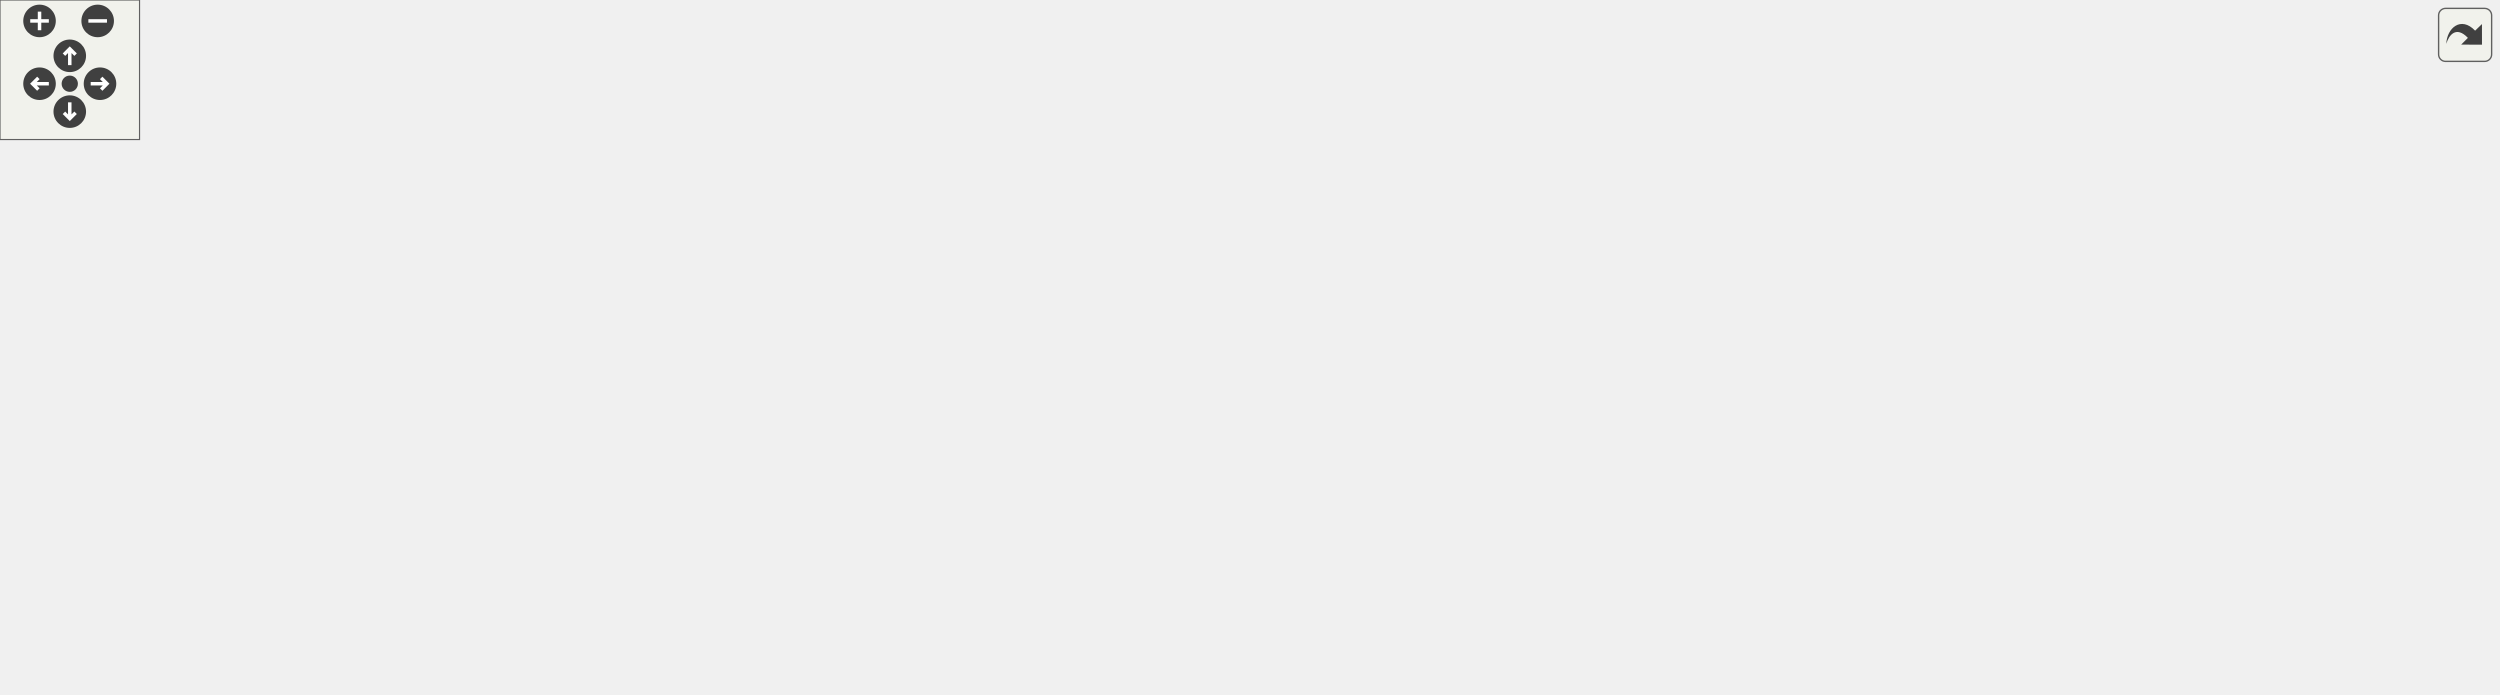
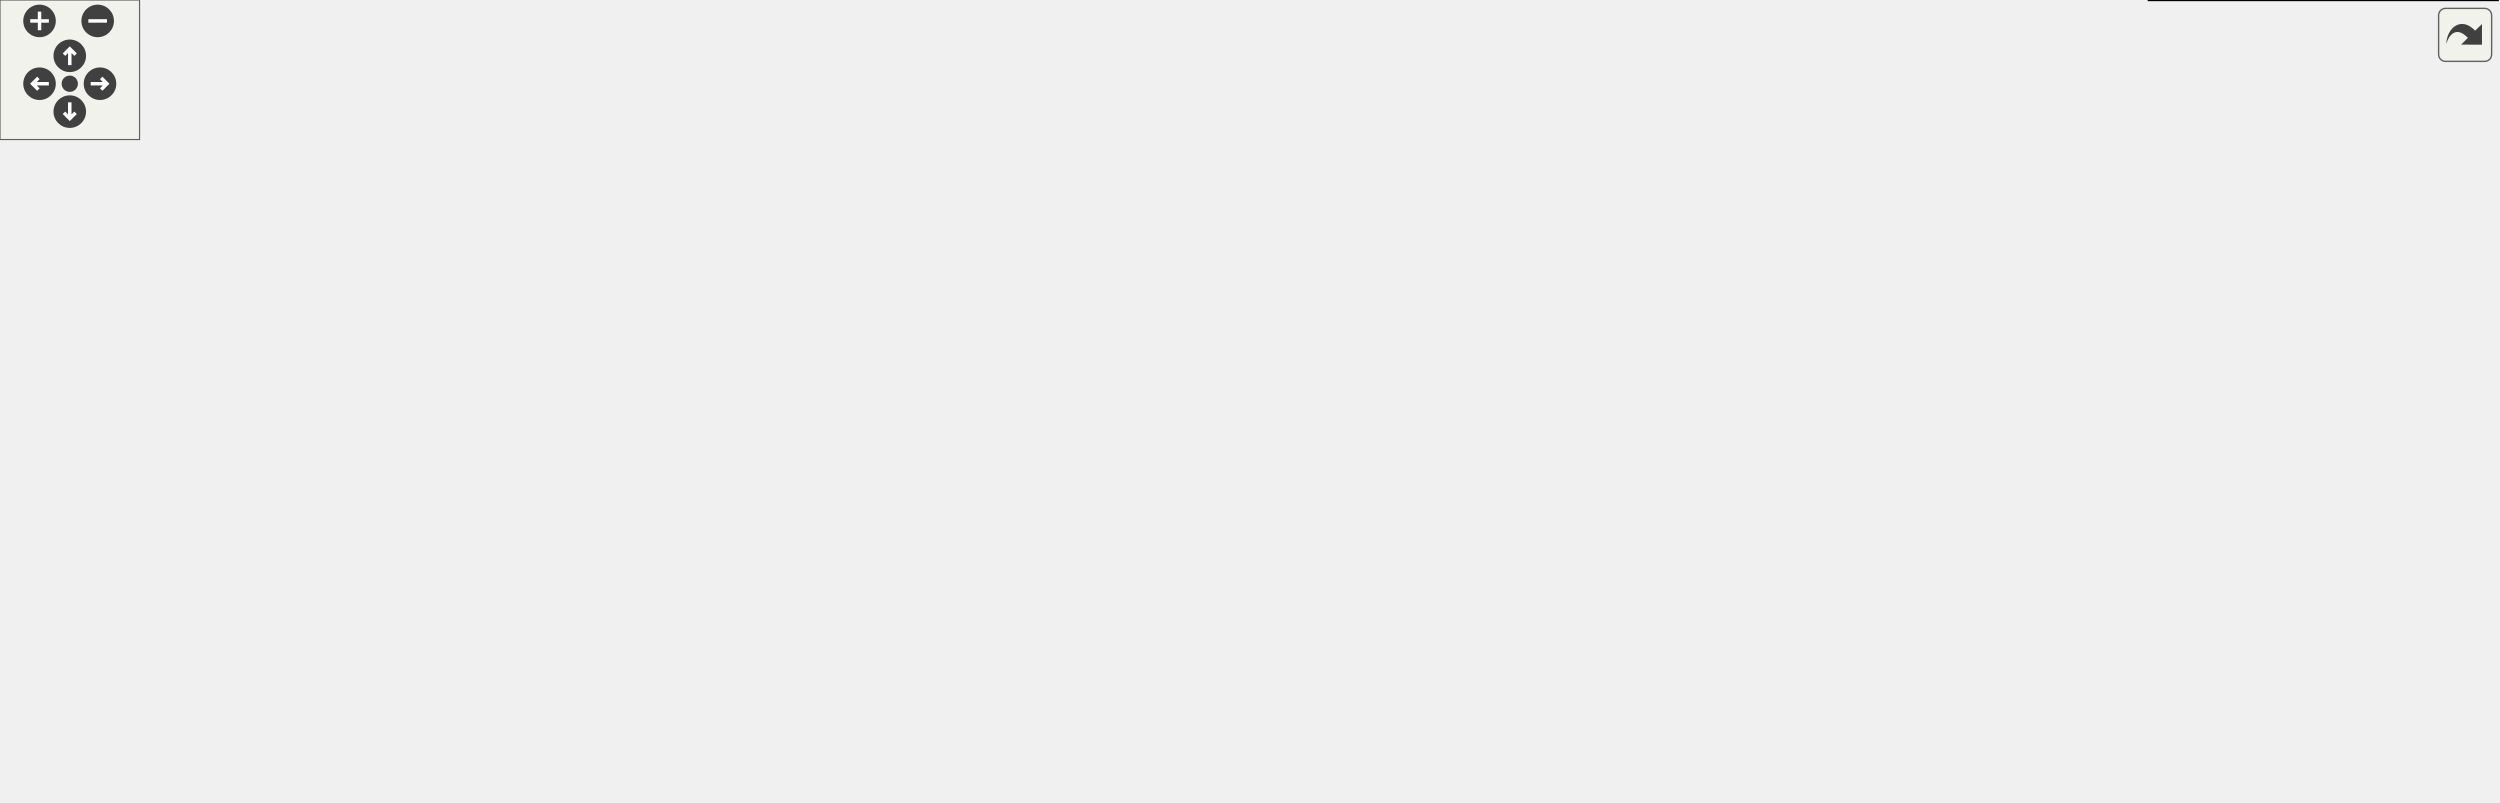
<svg xmlns="http://www.w3.org/2000/svg" xmlns:xlink="http://www.w3.org/1999/xlink" id="main" version="1.1" xml:space="preserve">
  <style type="text/css">
.edge:hover path { stroke: red; }
.edge:hover polygon { stroke: red; fill: red; }
</style>
  <defs>
    <circle id="rim" cx="0" cy="0" r="7" />
    <circle id="rim2" cx="0" cy="0" r="3.5" />
    <g id="zoomPlus">
      <use xlink:href="#rim" fill="#404040">
        <set attributeName="fill" to="#808080" begin="zoomplus.mouseover" end="zoomplus.mouseout" />
      </use>
      <path d="M-4,0h8M0,-4v8" fill="none" stroke="white" stroke-width="1.5" pointer-events="none" />
    </g>
    <g id="zoomMin">
      <use xlink:href="#rim" fill="#404040">
        <set attributeName="fill" to="#808080" begin="zoomminus.mouseover" end="zoomminus.mouseout" />
      </use>
      <path d="M-4,0h8" fill="none" stroke="white" stroke-width="1.5" pointer-events="none" />
    </g>
    <g id="dirArrow">
      <path fill="none" stroke="white" stroke-width="1.5" d="M0,-3.0v7 M-2.5,-0.5L0,-3.0L2.5,-0.5" />
    </g>
    <g id="resetDef">
      <use xlink:href="#rim2" fill="#404040">
        <set attributeName="fill" to="#808080" begin="reset.mouseover" end="reset.mouseout" />
      </use>
    </g>
  </defs>
  <svg id="graph" class="graph">
    <g id="viewport">
      <g id="node1" class="node">
-         <polygon fill="#bfbfbf" stroke="black" points="0,-99.5 0,-120.5 80,-120.5 80,-99.5 0,-99.5" />
-         <text text-anchor="middle" x="40" y="-107.5" font-family="Helvetica,sans-Serif" font-size="10.00">Vector3D::add</text>
+         <polygon fill="#bfbfbf" stroke="black" points="0,-170.5 0,-189.5 80,-189.5 80,-170.5 0,-170.5" />
+         <text text-anchor="middle" x="40" y="-177.5" font-family="Helvetica,sans-Serif" font-size="10.00">Vector3D::add</text>
+       </g>
+       <g id="node2" class="node">
+         <g id="a_node2">
+           <a xlink:href="classRenderer.xhtml#a927f376a6283de3181b86f65b927386c" target="_top" xlink:title="Zeichnet die Tetraeder eines Materials des Objekts. ">
+             <polygon fill="none" stroke="black" points="125,-265.5 125,-284.5 261,-284.5 261,-265.5 125,-265.5" />
+             <text text-anchor="middle" x="193" y="-272.5" font-family="Helvetica,sans-Serif" font-size="10.00">Renderer::renderTetrahedra</text>
+           </a>
+         </g>
+       </g>
+       <g id="edge1" class="edge">
+         <path fill="none" stroke="midnightblue" d="M53.839,-197.815C67.355,-215.258 90.223,-241.293 116,-256 122.851,-259.909 130.5,-263.022 138.231,-265.5" />
+         <polygon fill="midnightblue" stroke="midnightblue" points="56.46,-195.478 47.657,-189.582 50.862,-199.681 56.46,-195.478" />
      </g>
      <g id="node3" class="node">
-         <a xlink:href="GUICutRenderWindow_8cpp.xhtml#aeaaae4c8452680389d221d0e60a6fc33" target="_top" xlink:title="Funktion zum verteilten berechnen der 2D-Temperaturverteilung. ">
-           <polygon fill="none" stroke="black" points="467,-198.5 467,-219.5 543,-219.5 543,-198.5 467,-198.5" />
-           <text text-anchor="middle" x="505" y="-206.5" font-family="Helvetica,sans-Serif" font-size="10.00">render_thread</text>
-         </a>
+         <g id="a_node3">
+           <a xlink:href="simpleanalyzer-gui_2src_2GUI_2Renderer_8cpp.xhtml#a4225af4db7b633515f133a4f40c72b33" target="_top" xlink:title="Zeichnet einen Vektor als Pfeil. ">
+             <polygon fill="none" stroke="black" points="160,-227.5 160,-246.5 226,-246.5 226,-227.5 160,-227.5" />
+             <text text-anchor="middle" x="193" y="-234.5" font-family="Helvetica,sans-Serif" font-size="10.00">drawVector</text>
+           </a>
+         </g>
      </g>
      <g id="edge2" class="edge">
-         <path fill="none" stroke="midnightblue" d="M51.911,-129.362C64.973,-148.619 87.866,-177.1 116,-190 234.315,-244.25 394.649,-227.656 466.91,-216.086" />
-         <polygon fill="midnightblue" stroke="midnightblue" points="54.698,-127.228 46.309,-120.758 48.832,-131.047 54.698,-127.228" />
+         <path fill="none" stroke="midnightblue" d="M70.524,-193.877C84.214,-200.082 100.788,-207.271 116,-213 130.244,-218.364 146.279,-223.55 159.936,-227.72" />
+         <polygon fill="midnightblue" stroke="midnightblue" points="71.675,-190.554 61.126,-189.568 68.757,-196.918 71.675,-190.554" />
+       </g>
+       <g id="node5" class="node">
+         <g id="a_node5">
+           <a xlink:href="simpleanalyzer-gui_2src_2GUI_2Renderer_8cpp.xhtml#a608a02845726b8844beac12e5154c500" target="_top" xlink:title="Visualisiert Informationen über eine 2D-Temperaturverteilung. ">
+             <polygon fill="none" stroke="black" points="307.5,-189.5 307.5,-208.5 408.5,-208.5 408.5,-189.5 307.5,-189.5" />
+             <text text-anchor="middle" x="358" y="-196.5" font-family="Helvetica,sans-Serif" font-size="10.00">drawCutRenderInfo</text>
+           </a>
+         </g>
+       </g>
+       <g id="edge6" class="edge">
+         <path fill="none" stroke="midnightblue" d="M90.276,-182.963C149.433,-186.52 248.068,-192.45 307.378,-196.016" />
+         <polygon fill="midnightblue" stroke="midnightblue" points="90.257,-179.455 80.065,-182.349 89.837,-186.443 90.257,-179.455" />
+       </g>
+       <g id="node7" class="node">
+         <g id="a_node7">
+           <a xlink:href="GUICutRenderWindow_8cpp.xhtml#aeaaae4c8452680389d221d0e60a6fc33" target="_top" xlink:title="Funktion zum verteilten berechnen der 2D-Temperaturverteilung. ">
+             <polygon fill="none" stroke="black" points="467,-144.5 467,-163.5 543,-163.5 543,-144.5 467,-144.5" />
+             <text text-anchor="middle" x="505" y="-151.5" font-family="Helvetica,sans-Serif" font-size="10.00">render_thread</text>
+           </a>
+         </g>
+       </g>
+       <g id="edge7" class="edge">
+         <path fill="none" stroke="midnightblue" d="M90.088,-177.243C183.244,-172.012 383.763,-160.752 466.808,-156.089" />
+         <polygon fill="midnightblue" stroke="midnightblue" points="89.864,-173.75 80.076,-177.806 90.257,-180.739 89.864,-173.75" />
+       </g>
+       <g id="node10" class="node">
+         <g id="a_node10">
+           <a xlink:href="classGUIGLCanvas.xhtml#a9c089336b9485f1abcc60a1a7fb85bb7" target="_top" xlink:title="Behandelt Mausbewegungen (verschieben und drehen der Ansicht). ">
+             <polygon fill="none" stroke="black" points="116.5,-113.5 116.5,-132.5 269.5,-132.5 269.5,-113.5 116.5,-113.5" />
+             <text text-anchor="middle" x="193" y="-120.5" font-family="Helvetica,sans-Serif" font-size="10.00">GUIGLCanvas::OnMouseMove</text>
+           </a>
+         </g>
+       </g>
+       <g id="edge10" class="edge">
+         <path fill="none" stroke="midnightblue" d="M70.524,-166.123C84.214,-159.918 100.788,-152.729 116,-147 129.985,-141.733 145.696,-136.639 159.188,-132.509" />
+         <polygon fill="midnightblue" stroke="midnightblue" points="68.757,-163.082 61.126,-170.432 71.675,-169.446 68.757,-163.082" />
+       </g>
+       <g id="node11" class="node">
+         <g id="a_node11">
+           <a xlink:href="classInterpolator.xhtml#a30e714ca6dff9b5745d029f95af1420a" target="_top" xlink:title="Ermittelt den Wert für einen beliebigen Punkt im Raum. ">
+             <polygon fill="none" stroke="black" points="127.5,-75.5 127.5,-94.5 258.5,-94.5 258.5,-75.5 127.5,-75.5" />
+             <text text-anchor="middle" x="193" y="-82.5" font-family="Helvetica,sans-Serif" font-size="10.00">Interpolator::interpolateTet</text>
+           </a>
+         </g>
+       </g>
+       <g id="edge11" class="edge">
+         <path fill="none" stroke="midnightblue" d="M53.839,-162.185C67.355,-144.742 90.223,-118.707 116,-104 122.851,-100.091 130.5,-96.978 138.231,-94.5" />
+         <polygon fill="midnightblue" stroke="midnightblue" points="50.862,-160.319 47.657,-170.418 56.46,-164.522 50.862,-160.319" />
+       </g>
+       <g id="node4" class="node">
+         <g id="a_node4">
+           <a xlink:href="simpleanalyzer-gui_2src_2GUI_2Renderer_8cpp.xhtml#ac35d259852428046b123c635864e2197" target="_top" xlink:title="Zeichnet markante Linien zum leichteren Erfassen des Koordinatensystems. ">
+             <polygon fill="none" stroke="black" points="327,-227.5 327,-246.5 389,-246.5 389,-227.5 327,-227.5" />
+             <text text-anchor="middle" x="358" y="-234.5" font-family="Helvetica,sans-Serif" font-size="10.00">renderGrid</text>
+           </a>
+         </g>
+       </g>
+       <g id="edge3" class="edge">
+         <path fill="none" stroke="midnightblue" d="M236.243,-237C264.616,-237 301.329,-237 326.79,-237" />
+         <polygon fill="midnightblue" stroke="midnightblue" points="236.204,-233.5 226.204,-237 236.204,-240.5 236.204,-233.5" />
+       </g>
+       <g id="edge4" class="edge">
+         <path fill="none" stroke="midnightblue" d="M236.004,-227.208C260.674,-221.456 291.711,-214.221 316.174,-208.518" />
+         <polygon fill="midnightblue" stroke="midnightblue" points="235.148,-223.813 226.204,-229.492 236.737,-230.631 235.148,-223.813" />
+       </g>
+       <g id="node6" class="node">
+         <g id="a_node6">
+           <a xlink:href="classRenderer.xhtml#af7e5f8f68742f198e315fb4683a605a4" target="_top" xlink:title="Zeichnet das Objekt (Attribut object). ">
+             <polygon fill="none" stroke="black" points="460.5,-189.5 460.5,-208.5 549.5,-208.5 549.5,-189.5 460.5,-189.5" />
+             <text text-anchor="middle" x="505" y="-196.5" font-family="Helvetica,sans-Serif" font-size="10.00">Renderer::render</text>
+           </a>
+         </g>
+       </g>
+       <g id="edge5" class="edge">
+         <path fill="none" stroke="midnightblue" d="M419.271,-199C433.03,-199 447.395,-199 460.305,-199" />
+         <polygon fill="midnightblue" stroke="midnightblue" points="418.901,-195.5 408.901,-199 418.901,-202.5 418.901,-195.5" />
+       </g>
+       <g id="node8" class="node">
+         <g id="a_node8">
+           <a xlink:href="classGUICutRenderWindow.xhtml#a9eedb7088ad31f4680a77ed3a06fa60c" target="_top" xlink:title="Berechnet die 2D-Temperaturverteilung als Grafik. ">
+             <polygon fill="none" stroke="black" points="605.5,-139 605.5,-169 722.5,-169 722.5,-139 605.5,-139" />
+             <text text-anchor="start" x="613.5" y="-157" font-family="Helvetica,sans-Serif" font-size="10.00">GUICutRenderWindow</text>
+             <text text-anchor="middle" x="664" y="-146" font-family="Helvetica,sans-Serif" font-size="10.00">::renderImage</text>
+           </a>
+         </g>
+       </g>
+       <g id="edge8" class="edge">
+         <path fill="none" stroke="midnightblue" d="M553.608,-154C569.96,-154 588.439,-154 605.491,-154" />
+         <polygon fill="midnightblue" stroke="midnightblue" points="553.207,-150.5 543.207,-154 553.207,-157.5 553.207,-150.5" />
      </g>
      <g id="node9" class="node">
-         <a xlink:href="classGUIGLCanvas.xhtml#a9c089336b9485f1abcc60a1a7fb85bb7" target="_top" xlink:title="Behandelt Mausbewegungen (verschieben und drehen der Ansicht). ">
-           <polygon fill="none" stroke="black" points="116.5,-119.5 116.5,-140.5 269.5,-140.5 269.5,-119.5 116.5,-119.5" />
-           <text text-anchor="middle" x="193" y="-127.5" font-family="Helvetica,sans-Serif" font-size="10.00">GUIGLCanvas::OnMouseMove</text>
-         </a>
-       </g>
-       <g id="edge8" class="edge">
-         <path fill="none" stroke="midnightblue" d="M90.177,-116.559C98.58,-117.657 107.465,-118.819 116.353,-119.981" />
-         <polygon fill="midnightblue" stroke="midnightblue" points="90.568,-113.081 80.199,-115.255 89.661,-120.021 90.568,-113.081" />
-       </g>
-       <g id="node11" class="node">
-         <a xlink:href="classRenderer.xhtml#a927f376a6283de3181b86f65b927386c" target="_top" xlink:title="Zeichnet die Tetraeder eines Materials des Objekts. ">
-           <polygon fill="none" stroke="black" points="125,-79.5 125,-100.5 261,-100.5 261,-79.5 125,-79.5" />
-           <text text-anchor="middle" x="193" y="-87.5" font-family="Helvetica,sans-Serif" font-size="10.00">Renderer::renderTetrahedra</text>
-         </a>
-       </g>
-       <g id="edge10" class="edge">
-         <path fill="none" stroke="midnightblue" d="M90.15,-103.444C101.281,-101.989 113.259,-100.424 124.97,-98.893" />
-         <polygon fill="midnightblue" stroke="midnightblue" points="89.661,-99.978 80.199,-104.745 90.568,-106.919 89.661,-99.978" />
+         <g id="a_node9">
+           <a xlink:href="classGUICutRenderWindow.xhtml#a7cd1bfbec53756a1cbbe1616b4d46c7a" target="_top" xlink:title="Behandelt das Drücken des Buttons zur Berechnung der zweidimensionalen Temperaturverteilung. ">
+             <polygon fill="none" stroke="black" points="767.5,-139 767.5,-169 884.5,-169 884.5,-139 767.5,-139" />
+             <text text-anchor="start" x="775.5" y="-157" font-family="Helvetica,sans-Serif" font-size="10.00">GUICutRenderWindow</text>
+             <text text-anchor="middle" x="826" y="-146" font-family="Helvetica,sans-Serif" font-size="10.00">::renderCutBtClick</text>
+           </a>
+         </g>
+       </g>
+       <g id="edge9" class="edge">
+         <path fill="none" stroke="midnightblue" d="M733.107,-154C744.5,-154 756.222,-154 767.321,-154" />
+         <polygon fill="midnightblue" stroke="midnightblue" points="732.764,-150.5 722.764,-154 732.764,-157.5 732.764,-150.5" />
+       </g>
+       <g id="node12" class="node">
+         <g id="a_node12">
+           <a xlink:href="namespaceUtils.xhtml#a6a0ae18a42e2d206bc1b43da27820fe2" target="_top" xlink:title="Gibt den inter/extrapolierten Wert eines Punktes zurück. ">
+             <polygon fill="none" stroke="black" points="306,-88.5 306,-107.5 410,-107.5 410,-88.5 306,-88.5" />
+             <text text-anchor="middle" x="358" y="-95.5" font-family="Helvetica,sans-Serif" font-size="10.00">Utils::getPointValue</text>
+           </a>
+         </g>
+       </g>
+       <g id="edge12" class="edge">
+         <path fill="none" stroke="midnightblue" d="M268.869,-90.971C281.396,-91.97 294.134,-92.986 305.887,-93.924" />
+         <polygon fill="midnightblue" stroke="midnightblue" points="269.137,-87.481 258.89,-90.175 268.58,-94.459 269.137,-87.481" />
+       </g>
+       <g id="edge13" class="edge">
+         <path fill="none" stroke="midnightblue" d="M393.556,-111.346C419.999,-121.558 455.817,-135.391 479.399,-144.499" />
+         <polygon fill="midnightblue" stroke="midnightblue" points="394.516,-107.965 383.926,-107.627 391.994,-114.494 394.516,-107.965" />
      </g>
      <g id="node13" class="node">
-         <a xlink:href="Renderer_8cpp.xhtml#a4225af4db7b633515f133a4f40c72b33" target="_top" xlink:title="Zeichnet einen Vektor als Pfeil. ">
-           <polygon fill="none" stroke="black" points="160,-39.5 160,-60.5 226,-60.5 226,-39.5 160,-39.5" />
-           <text text-anchor="middle" x="193" y="-47.5" font-family="Helvetica,sans-Serif" font-size="10.00">drawVector</text>
-         </a>
-       </g>
-       <g id="edge12" class="edge">
-         <path fill="none" stroke="midnightblue" d="M66.074,-94.36C80.427,-86.247 98.776,-76.667 116,-70 130.04,-64.566 146.083,-60.133 159.878,-56.835" />
-         <polygon fill="midnightblue" stroke="midnightblue" points="64.187,-91.408 57.271,-99.434 67.683,-97.472 64.187,-91.408" />
+         <g id="a_node13">
+           <a xlink:href="classAnalyzer.xhtml#a8f73ee0aa71ae395a74b43dc76b35458" target="_top" xlink:title="Ermittelt Daten für einen Punkt am aktuell ausgewählten Zeitpunkt. ">
+             <polygon fill="none" stroke="black" points="446.5,-90.5 446.5,-109.5 563.5,-109.5 563.5,-90.5 446.5,-90.5" />
+             <text text-anchor="middle" x="505" y="-97.5" font-family="Helvetica,sans-Serif" font-size="10.00">Analyzer::analyzePoint</text>
+           </a>
+         </g>
+       </g>
+       <g id="edge14" class="edge">
+         <path fill="none" stroke="midnightblue" d="M420.192,-98.844C428.884,-98.964 437.799,-99.087 446.419,-99.206" />
+         <polygon fill="midnightblue" stroke="midnightblue" points="420.169,-95.344 410.122,-98.705 420.072,-102.343 420.169,-95.344" />
+       </g>
+       <g id="node15" class="node">
+         <g id="a_node15">
+           <a xlink:href="MeshProcessor_8cpp.xhtml#ad2670c4e8381f9a0a89c65f5559ed421" target="_top" xlink:title="interpolatePoint">
+             <polygon fill="none" stroke="black" points="463,-50.5 463,-69.5 547,-69.5 547,-50.5 463,-50.5" />
+             <text text-anchor="middle" x="505" y="-57.5" font-family="Helvetica,sans-Serif" font-size="10.00">interpolatePoint</text>
+           </a>
+         </g>
+       </g>
+       <g id="edge16" class="edge">
+         <path fill="none" stroke="midnightblue" d="M405.493,-85.816C425.624,-80.54 448.838,-74.456 467.673,-69.52" />
+         <polygon fill="midnightblue" stroke="midnightblue" points="404.376,-82.49 395.59,-88.411 406.15,-89.261 404.376,-82.49" />
+       </g>
+       <g id="node14" class="node">
+         <g id="a_node14">
+           <a xlink:href="classGUIAnalyzePointWindow.xhtml#aa84ea9958e8b41423f01316d01ba5151" target="_top" xlink:title="Event-Tabellendeklaration für wxWidgets. ">
+             <polygon fill="none" stroke="black" points="600,-88 600,-118 728,-118 728,-88 600,-88" />
+             <text text-anchor="start" x="608" y="-106" font-family="Helvetica,sans-Serif" font-size="10.00">GUIAnalyzePointWindow</text>
+             <text text-anchor="middle" x="664" y="-95" font-family="Helvetica,sans-Serif" font-size="10.00">::analyzePoint</text>
+           </a>
+         </g>
+       </g>
+       <g id="edge15" class="edge">
+         <path fill="none" stroke="midnightblue" d="M573.674,-101.293C582.374,-101.459 591.255,-101.629 599.879,-101.794" />
+         <polygon fill="midnightblue" stroke="midnightblue" points="573.635,-97.792 563.57,-101.1 573.501,-104.791 573.635,-97.792" />
+       </g>
+       <g id="node16" class="node">
+         <g id="a_node16">
+           <a xlink:href="classMeshProcessor.xhtml#a060c3815db33f8e52ac620ed2239ccc9" target="_top" xlink:title="Berechnet die Temperaturverteilung für ein Objekt. ">
+             <polygon fill="none" stroke="black" points="601.5,-49.5 601.5,-68.5 726.5,-68.5 726.5,-49.5 601.5,-49.5" />
+             <text text-anchor="middle" x="664" y="-56.5" font-family="Helvetica,sans-Serif" font-size="10.00">MeshProcessor::process</text>
+           </a>
+         </g>
+       </g>
+       <g id="edge17" class="edge">
+         <path fill="none" stroke="midnightblue" d="M557.647,-59.671C571.617,-59.582 586.877,-59.485 601.337,-59.393" />
+         <polygon fill="midnightblue" stroke="midnightblue" points="557.227,-56.173 547.25,-59.737 557.272,-63.173 557.227,-56.173" />
+       </g>
+       <g id="node17" class="node">
+         <g id="a_node17">
+           <a xlink:href="classAnalyzer.xhtml#a2a7b5f169f664ccd9f206e508cba78ef" target="_top" xlink:title="Ermittelt Daten für ein Objekt. ">
+             <polygon fill="none" stroke="black" points="764.5,-68.5 764.5,-87.5 887.5,-87.5 887.5,-68.5 764.5,-68.5" />
+             <text text-anchor="middle" x="826" y="-75.5" font-family="Helvetica,sans-Serif" font-size="10.00">Analyzer::analyzeObject</text>
+           </a>
+         </g>
+       </g>
+       <g id="edge18" class="edge">
+         <path fill="none" stroke="midnightblue" d="M737.069,-67.558C746.187,-68.641 755.443,-69.74 764.358,-70.799" />
+         <polygon fill="midnightblue" stroke="midnightblue" points="737.203,-64.05 726.86,-66.346 736.378,-71.001 737.203,-64.05" />
+       </g>
+       <g id="node20" class="node">
+         <g id="a_node20">
+           <a xlink:href="classObjectData.xhtml#af3a850833d08eb9b45357449f455e24d" target="_top" xlink:title="Zerlegt das Objekt in Tetraeder (Schnittstelle zur Tetgen-Bibliothek) und Berechnet die Temperaturver...">
+             <polygon fill="none" stroke="black" points="765,-30.5 765,-49.5 887,-49.5 887,-30.5 765,-30.5" />
+             <text text-anchor="middle" x="826" y="-37.5" font-family="Helvetica,sans-Serif" font-size="10.00">ObjectData::calculateIO</text>
+           </a>
+         </g>
+       </g>
+       <g id="edge21" class="edge">
+         <path fill="none" stroke="midnightblue" d="M736.918,-50.46C746.264,-49.35 755.758,-48.222 764.883,-47.139" />
+         <polygon fill="midnightblue" stroke="midnightblue" points="736.378,-46.999 726.86,-51.654 737.203,-53.95 736.378,-46.999" />
+       </g>
+       <g id="node18" class="node">
+         <g id="a_node18">
+           <a xlink:href="classGUIAnalyzeOutputWindow.xhtml#a9ea5a7cf46d6189f368315903508cecc" target="_top" xlink:title="Methode zum aktualisieren des Fensters, alle Objekte werden erneut analysiert und die aktualisierten ...">
+             <polygon fill="none" stroke="black" points="932,-88 932,-118 1066,-118 1066,-88 932,-88" />
+             <text text-anchor="start" x="940" y="-106" font-family="Helvetica,sans-Serif" font-size="10.00">GUIAnalyzeOutputWindow</text>
+             <text text-anchor="middle" x="999" y="-95" font-family="Helvetica,sans-Serif" font-size="10.00">::Update</text>
+           </a>
+         </g>
+       </g>
+       <g id="edge19" class="edge">
+         <path fill="none" stroke="midnightblue" d="M897.97,-88.376C909.208,-90.019 920.791,-91.712 931.912,-93.338" />
+         <polygon fill="midnightblue" stroke="midnightblue" points="898.171,-84.868 887.77,-86.885 897.158,-91.794 898.171,-84.868" />
+       </g>
+       <g id="node19" class="node">
+         <g id="a_node19">
+           <a xlink:href="classGUITimeline.xhtml#a099f3654aa6e7ea04df861851a0e9ec8" target="_top" xlink:title="Sucht den Zeitpunkt zwischen zwei markierten Stellen auf der Sensordaten-Zeitleiste, für den der Wäremeenergiegehalt maximal wird. ">
+             <polygon fill="none" stroke="black" points="930.5,-49.5 930.5,-68.5 1067.5,-68.5 1067.5,-49.5 930.5,-49.5" />
+             <text text-anchor="middle" x="999" y="-56.5" font-family="Helvetica,sans-Serif" font-size="10.00">GUITimeline::findMaxValue</text>
+           </a>
+         </g>
+       </g>
+       <g id="edge20" class="edge">
+         <path fill="none" stroke="midnightblue" d="M897.956,-70.116C908.706,-68.921 919.772,-67.692 930.447,-66.506" />
+         <polygon fill="midnightblue" stroke="midnightblue" points="897.322,-66.665 887.77,-71.248 898.095,-73.622 897.322,-66.665" />
+       </g>
+       <g id="edge23" class="edge">
+         <path fill="none" stroke="midnightblue" d="M897.232,-47.803C908.189,-49.021 919.492,-50.277 930.388,-51.488" />
+         <polygon fill="midnightblue" stroke="midnightblue" points="897.614,-44.325 887.288,-46.699 896.84,-51.282 897.614,-44.325" />
      </g>
      <g id="node21" class="node">
-         <a xlink:href="Renderer_8cpp.xhtml#a608a02845726b8844beac12e5154c500" target="_top" xlink:title="Visualisiert Informationen über eine 2D-Temperaturverteilung. ">
-           <polygon fill="none" stroke="black" points="307.5,-0.5 307.5,-21.5 408.5,-21.5 408.5,-0.5 307.5,-0.5" />
-           <text text-anchor="middle" x="358" y="-8.5" font-family="Helvetica,sans-Serif" font-size="10.00">drawCutRenderInfo</text>
-         </a>
-       </g>
-       <g id="edge24" class="edge">
-         <path fill="none" stroke="midnightblue" d="M51.99,-90.808C65.115,-71.687 88.059,-43.314 116,-30 176.871,-0.993 256.185,-0.823 307.11,-4.775" />
-         <polygon fill="midnightblue" stroke="midnightblue" points="48.943,-89.07 46.356,-99.344 54.785,-92.926 48.943,-89.07" />
-       </g>
-       <g id="node25" class="node">
-         <a xlink:href="classInterpolator.xhtml#a30e714ca6dff9b5745d029f95af1420a" target="_top" xlink:title="Ermittelt den Wert für einen beliebigen Punkt im Raum. ">
-           <polygon fill="none" stroke="black" points="127.5,-159.5 127.5,-180.5 258.5,-180.5 258.5,-159.5 127.5,-159.5" />
-           <text text-anchor="middle" x="193" y="-167.5" font-family="Helvetica,sans-Serif" font-size="10.00">Interpolator::interpolateTet</text>
-         </a>
-       </g>
-       <g id="edge26" class="edge">
-         <path fill="none" stroke="midnightblue" d="M66.074,-125.64C80.427,-133.753 98.776,-143.333 116,-150 125.274,-153.59 135.422,-156.742 145.219,-159.419" />
-         <polygon fill="midnightblue" stroke="midnightblue" points="67.683,-122.528 57.271,-120.566 64.187,-128.592 67.683,-122.528" />
-       </g>
-       <g id="node5" class="node">
-         <a xlink:href="classGUICutRenderWindow.xhtml#a9eedb7088ad31f4680a77ed3a06fa60c" target="_top" xlink:title="Berechnet die 2D-Temperaturverteilung als Grafik. ">
-           <polygon fill="none" stroke="black" points="605.5,-204 605.5,-238 722.5,-238 722.5,-204 605.5,-204" />
-           <text text-anchor="start" x="613.5" y="-225" font-family="Helvetica,sans-Serif" font-size="10.00">GUICutRenderWindow</text>
-           <text text-anchor="middle" x="664" y="-212" font-family="Helvetica,sans-Serif" font-size="10.00">::renderImage</text>
-         </a>
-       </g>
-       <g id="edge4" class="edge">
-         <path fill="none" stroke="midnightblue" d="M553.51,-212.661C569.887,-213.897 588.343,-215.29 605.414,-216.578" />
-         <polygon fill="midnightblue" stroke="midnightblue" points="553.32,-209.137 543.084,-211.874 552.793,-216.117 553.32,-209.137" />
-       </g>
-       <g id="node7" class="node">
-         <a xlink:href="classGUICutRenderWindow.xhtml#a7cd1bfbec53756a1cbbe1616b4d46c7a" target="_top" xlink:title="Behandelt das Drücken des Buttons zur Berechnung der zweidimensionalen Temperaturverteilung. ">
-           <polygon fill="none" stroke="black" points="767.5,-204 767.5,-238 884.5,-238 884.5,-204 767.5,-204" />
-           <text text-anchor="start" x="775.5" y="-225" font-family="Helvetica,sans-Serif" font-size="10.00">GUICutRenderWindow</text>
-           <text text-anchor="middle" x="826" y="-212" font-family="Helvetica,sans-Serif" font-size="10.00">::renderCutBtClick</text>
-         </a>
-       </g>
-       <g id="edge6" class="edge">
-         <path fill="none" stroke="midnightblue" d="M733.263,-221C744.624,-221 756.3,-221 767.371,-221" />
-         <polygon fill="midnightblue" stroke="midnightblue" points="732.944,-217.5 722.944,-221 732.944,-224.5 732.944,-217.5" />
-       </g>
-       <g id="node15" class="node">
-         <a xlink:href="Renderer_8cpp.xhtml#ac35d259852428046b123c635864e2197" target="_top" xlink:title="Zeichnet markante Linien zum leichteren Erfassen des Koordinatensystems. ">
-           <polygon fill="none" stroke="black" points="327,-40.5 327,-61.5 389,-61.5 389,-40.5 327,-40.5" />
-           <text text-anchor="middle" x="358" y="-48.5" font-family="Helvetica,sans-Serif" font-size="10.00">renderGrid</text>
-         </a>
-       </g>
-       <g id="edge14" class="edge">
-         <path fill="none" stroke="midnightblue" d="M236.464,-50.263C264.89,-50.436 301.352,-50.657 326.892,-50.812" />
-         <polygon fill="midnightblue" stroke="midnightblue" points="236.411,-46.763 226.39,-50.202 236.369,-53.763 236.411,-46.763" />
-       </g>
-       <g id="edge20" class="edge">
-         <path fill="none" stroke="midnightblue" d="M236.196,-39.79C259.963,-34.172 289.41,-27.212 313.396,-21.543" />
-         <polygon fill="midnightblue" stroke="midnightblue" points="235.317,-36.401 226.39,-42.108 236.927,-43.214 235.317,-36.401" />
-       </g>
-       <g id="node17" class="node">
-         <a xlink:href="classRenderer.xhtml#af7e5f8f68742f198e315fb4683a605a4" target="_top" xlink:title="Zeichnet das Objekt (Attribut object). ">
-           <polygon fill="none" stroke="black" points="460.5,-20.5 460.5,-41.5 549.5,-41.5 549.5,-20.5 460.5,-20.5" />
-           <text text-anchor="middle" x="505" y="-28.5" font-family="Helvetica,sans-Serif" font-size="10.00">Renderer::render</text>
-         </a>
-       </g>
-       <g id="edge16" class="edge">
-         <path fill="none" stroke="midnightblue" d="M399.085,-45.41C418.196,-42.81 440.964,-39.712 460.484,-37.057" />
-         <polygon fill="midnightblue" stroke="midnightblue" points="398.612,-41.942 389.175,-46.758 399.556,-48.878 398.612,-41.942" />
-       </g>
-       <g id="node19" class="node">
-         <a xlink:href="classGUIGLCanvas.xhtml#a83f52d08591920a339150c2f45069c8f" target="_top" xlink:title="Event-Tabellendeklaration für wxWidgets. ">
-           <polygon fill="none" stroke="black" points="603,-20.5 603,-41.5 725,-41.5 725,-20.5 603,-20.5" />
-           <text text-anchor="middle" x="664" y="-28.5" font-family="Helvetica,sans-Serif" font-size="10.00">GUIGLCanvas::OnPaint</text>
-         </a>
-       </g>
-       <g id="edge18" class="edge">
-         <path fill="none" stroke="midnightblue" d="M560.007,-31C573.787,-31 588.654,-31 602.717,-31" />
-         <polygon fill="midnightblue" stroke="midnightblue" points="559.714,-27.5 549.713,-31 559.713,-34.5 559.714,-27.5" />
+         <g id="a_node21">
+           <a xlink:href="classGUIMainWindow.xhtml#a0c2de30274c7f52ff74ec1217e47a9e5" target="_top" xlink:title="Berechnet die 3D-Temperaturverteilung neu. ">
+             <polygon fill="none" stroke="black" points="924,-0 924,-30 1074,-30 1074,-0 924,-0" />
+             <text text-anchor="start" x="932" y="-18" font-family="Helvetica,sans-Serif" font-size="10.00">GUIMainWindow::OnRecalcBt</text>
+             <text text-anchor="middle" x="999" y="-7" font-family="Helvetica,sans-Serif" font-size="10.00">Click</text>
+           </a>
+         </g>
      </g>
      <g id="edge22" class="edge">
-         <path fill="none" stroke="midnightblue" d="M418.591,-19.244C432.524,-21.139 447.096,-23.122 460.218,-24.907" />
-         <polygon fill="midnightblue" stroke="midnightblue" points="418.97,-15.763 408.589,-17.883 418.026,-22.699 418.97,-15.763" />
-       </g>
-       <g id="node27" class="node">
-         <a xlink:href="namespaceUtils.xhtml#a6a0ae18a42e2d206bc1b43da27820fe2" target="_top" xlink:title="Gibt den inter/extrapolierten Wert eines Punktes zurück. ">
-           <polygon fill="none" stroke="black" points="306,-158.5 306,-179.5 410,-179.5 410,-158.5 306,-158.5" />
-           <text text-anchor="middle" x="358" y="-166.5" font-family="Helvetica,sans-Serif" font-size="10.00">Utils::getPointValue</text>
-         </a>
-       </g>
-       <g id="edge28" class="edge">
-         <path fill="none" stroke="midnightblue" d="M269.044,-169.539C281.46,-169.464 294.071,-169.387 305.745,-169.317" />
-         <polygon fill="midnightblue" stroke="midnightblue" points="268.665,-166.041 258.686,-169.602 268.708,-173.041 268.665,-166.041" />
-       </g>
-       <g id="edge30" class="edge">
-         <path fill="none" stroke="midnightblue" d="M406.326,-182.15C425.998,-187.503 448.405,-193.6 466.89,-198.63" />
-         <polygon fill="midnightblue" stroke="midnightblue" points="407.191,-178.758 396.623,-179.51 405.353,-185.512 407.191,-178.758" />
-       </g>
-       <g id="node30" class="node">
-         <a xlink:href="classAnalyzer.xhtml#a8f73ee0aa71ae395a74b43dc76b35458" target="_top" xlink:title="Ermittelt Daten für einen Punkt am aktuell ausgewählten Zeitpunkt. ">
-           <polygon fill="none" stroke="black" points="446.5,-158.5 446.5,-179.5 563.5,-179.5 563.5,-158.5 446.5,-158.5" />
-           <text text-anchor="middle" x="505" y="-166.5" font-family="Helvetica,sans-Serif" font-size="10.00">Analyzer::analyzePoint</text>
-         </a>
-       </g>
-       <g id="edge32" class="edge">
-         <path fill="none" stroke="midnightblue" d="M420.285,-169C428.951,-169 437.829,-169 446.423,-169" />
-         <polygon fill="midnightblue" stroke="midnightblue" points="420.241,-165.5 410.241,-169 420.241,-172.5 420.241,-165.5" />
-       </g>
-       <g id="node34" class="node">
-         <a xlink:href="MeshProcessor_8cpp.xhtml#ad2670c4e8381f9a0a89c65f5559ed421" target="_top" xlink:title="interpolatePoint">
-           <polygon fill="none" stroke="black" points="463,-115.5 463,-136.5 547,-136.5 547,-115.5 463,-115.5" />
-           <text text-anchor="middle" x="505" y="-123.5" font-family="Helvetica,sans-Serif" font-size="10.00">interpolatePoint</text>
-         </a>
-       </g>
-       <g id="edge36" class="edge">
-         <path fill="none" stroke="midnightblue" d="M403.639,-155.65C424.644,-149.505 449.213,-142.319 468.902,-136.559" />
-         <polygon fill="midnightblue" stroke="midnightblue" points="402.575,-152.314 393.96,-158.481 404.541,-159.033 402.575,-152.314" />
-       </g>
-       <g id="node32" class="node">
-         <a xlink:href="classGUIAnalyzePointWindow.xhtml#aa84ea9958e8b41423f01316d01ba5151" target="_top" xlink:title="Event-Tabellendeklaration für wxWidgets. ">
-           <polygon fill="none" stroke="black" points="600,-152 600,-186 728,-186 728,-152 600,-152" />
-           <text text-anchor="start" x="608" y="-173" font-family="Helvetica,sans-Serif" font-size="10.00">GUIAnalyzePointWindow</text>
-           <text text-anchor="middle" x="664" y="-160" font-family="Helvetica,sans-Serif" font-size="10.00">::analyzePoint</text>
-         </a>
-       </g>
-       <g id="edge34" class="edge">
-         <path fill="none" stroke="midnightblue" d="M573.811,-169C582.466,-169 591.294,-169 599.874,-169" />
-         <polygon fill="midnightblue" stroke="midnightblue" points="573.754,-165.5 563.754,-169 573.754,-172.5 573.754,-165.5" />
-       </g>
-       <g id="node36" class="node">
-         <a xlink:href="classMeshProcessor.xhtml#a060c3815db33f8e52ac620ed2239ccc9" target="_top" xlink:title="Berechnet die Temperaturverteilung für ein Objekt. ">
-           <polygon fill="none" stroke="black" points="601.5,-112.5 601.5,-133.5 726.5,-133.5 726.5,-112.5 601.5,-112.5" />
-           <text text-anchor="middle" x="664" y="-120.5" font-family="Helvetica,sans-Serif" font-size="10.00">MeshProcessor::process</text>
-         </a>
-       </g>
-       <g id="edge38" class="edge">
-         <path fill="none" stroke="midnightblue" d="M557.595,-125.008C571.564,-124.744 586.789,-124.457 601.241,-124.184" />
-         <polygon fill="midnightblue" stroke="midnightblue" points="557.124,-121.516 547.192,-125.204 557.256,-128.515 557.124,-121.516" />
-       </g>
-       <g id="node38" class="node">
-         <a xlink:href="classAnalyzer.xhtml#a2a7b5f169f664ccd9f206e508cba78ef" target="_top" xlink:title="Ermittelt Daten für ein Objekt. ">
-           <polygon fill="none" stroke="black" points="764.5,-132.5 764.5,-153.5 887.5,-153.5 887.5,-132.5 764.5,-132.5" />
-           <text text-anchor="middle" x="826" y="-140.5" font-family="Helvetica,sans-Serif" font-size="10.00">Analyzer::analyzeObject</text>
-         </a>
-       </g>
-       <g id="edge40" class="edge">
-         <path fill="none" stroke="midnightblue" d="M736.6,-131.963C745.86,-133.106 755.268,-134.268 764.333,-135.387" />
-         <polygon fill="midnightblue" stroke="midnightblue" points="736.987,-128.484 726.633,-130.733 736.129,-135.432 736.987,-128.484" />
-       </g>
-       <g id="node44" class="node">
-         <a xlink:href="classObjectData.xhtml#af3a850833d08eb9b45357449f455e24d" target="_top" xlink:title="Zerlegt das Objekt in Tetraeder (Schnittstelle zur Tetgen-Bibliothek) und Berechnet die Temperaturver...">
-           <polygon fill="none" stroke="black" points="765,-92.5 765,-113.5 887,-113.5 887,-92.5 765,-92.5" />
-           <text text-anchor="middle" x="826" y="-100.5" font-family="Helvetica,sans-Serif" font-size="10.00">ObjectData::calculateIO</text>
-         </a>
-       </g>
-       <g id="edge46" class="edge">
-         <path fill="none" stroke="midnightblue" d="M736.745,-114.019C746.14,-112.859 755.684,-111.681 764.866,-110.547" />
-         <polygon fill="midnightblue" stroke="midnightblue" points="736.129,-110.568 726.633,-115.267 736.987,-117.516 736.129,-110.568" />
-       </g>
-       <g id="node40" class="node">
-         <a xlink:href="classGUIAnalyzeOutputWindow.xhtml#a9ea5a7cf46d6189f368315903508cecc" target="_top" xlink:title="Methode zum aktualisieren des Fensters, alle Objekte werden erneut analysiert und die aktualisierten ...">
-           <polygon fill="none" stroke="black" points="932,-152 932,-186 1066,-186 1066,-152 932,-152" />
-           <text text-anchor="start" x="940" y="-173" font-family="Helvetica,sans-Serif" font-size="10.00">GUIAnalyzeOutputWindow</text>
-           <text text-anchor="middle" x="999" y="-160" font-family="Helvetica,sans-Serif" font-size="10.00">::Update</text>
-         </a>
-       </g>
-       <g id="edge42" class="edge">
-         <path fill="none" stroke="midnightblue" d="M898.127,-153.84C909.313,-155.521 920.83,-157.252 931.9,-158.916" />
-         <polygon fill="midnightblue" stroke="midnightblue" points="898.377,-150.338 887.968,-152.313 897.337,-157.261 898.377,-150.338" />
-       </g>
-       <g id="node42" class="node">
-         <a xlink:href="classGUITimeline.xhtml#a099f3654aa6e7ea04df861851a0e9ec8" target="_top" xlink:title="Sucht den Zeitpunkt zwischen zwei markierten Stellen auf der Sensordaten-Zeitleiste, für den der Wäremeenergiegehalt maximal wird. ">
-           <polygon fill="none" stroke="black" points="930.5,-112.5 930.5,-133.5 1067.5,-133.5 1067.5,-112.5 930.5,-112.5" />
-           <text text-anchor="middle" x="999" y="-120.5" font-family="Helvetica,sans-Serif" font-size="10.00">GUITimeline::findMaxValue</text>
-         </a>
-       </g>
-       <g id="edge44" class="edge">
-         <path fill="none" stroke="midnightblue" d="M898.108,-134.664C908.804,-133.427 919.801,-132.156 930.422,-130.928" />
-         <polygon fill="midnightblue" stroke="midnightblue" points="897.5,-131.211 887.968,-135.836 898.304,-138.164 897.5,-131.211" />
-       </g>
-       <g id="edge50" class="edge">
-         <path fill="none" stroke="midnightblue" d="M897.714,-111.291C908.512,-112.539 919.628,-113.824 930.36,-115.065" />
-         <polygon fill="midnightblue" stroke="midnightblue" points="897.816,-107.779 887.48,-110.108 897.012,-114.733 897.816,-107.779" />
-       </g>
-       <g id="node46" class="node">
-         <a xlink:href="classGUIMainWindow.xhtml#a0c2de30274c7f52ff74ec1217e47a9e5" target="_top" xlink:title="Berechnet die 3D-Temperaturverteilung neu. ">
-           <polygon fill="none" stroke="black" points="924,-60 924,-94 1074,-94 1074,-60 924,-60" />
-           <text text-anchor="start" x="932" y="-81" font-family="Helvetica,sans-Serif" font-size="10.00">GUIMainWindow::OnRecalcBt</text>
-           <text text-anchor="middle" x="999" y="-68" font-family="Helvetica,sans-Serif" font-size="10.00">Click</text>
-         </a>
-       </g>
-       <g id="edge48" class="edge">
-         <path fill="none" stroke="midnightblue" d="M897.534,-92.249C906.197,-90.947 915.067,-89.614 923.782,-88.304" />
-         <polygon fill="midnightblue" stroke="midnightblue" points="896.849,-88.813 887.48,-93.76 897.89,-95.735 896.849,-88.813" />
+         <path fill="none" stroke="midnightblue" d="M897.412,-29.706C906.141,-28.43 915.086,-27.122 923.868,-25.838" />
+         <polygon fill="midnightblue" stroke="midnightblue" points="896.677,-26.276 887.288,-31.186 897.689,-33.202 896.677,-26.276" />
      </g>
    </g>
  </svg>
  <g id="navigator" transform="translate(0 0)" fill="#404254">
    <rect fill="#f2f5e9" fill-opacity="0.5" stroke="#606060" stroke-width=".5" x="0" y="0" width="60" height="60" />
    <use id="zoomplus" xlink:href="#zoomPlus" x="17" y="9" />
    <use id="zoomminus" xlink:href="#zoomMin" x="42" y="9" />
    <use id="reset" xlink:href="#resetDef" x="30" y="36" />
    <g id="arrowUp" xlink:href="#dirArrow" transform="translate(30 24)">
      <use xlink:href="#rim" fill="#404040">
        <set attributeName="fill" to="#808080" begin="arrowUp.mouseover" end="arrowUp.mouseout" />
      </use>
      <path fill="none" stroke="white" stroke-width="1.5" d="M0,-3.0v7 M-2.5,-0.5L0,-3.0L2.5,-0.5" />
    </g>
    <g id="arrowRight" xlink:href="#dirArrow" transform="rotate(90) translate(36 -43)">
      <use xlink:href="#rim" fill="#404040">
        <set attributeName="fill" to="#808080" begin="arrowRight.mouseover" end="arrowRight.mouseout" />
      </use>
      <path fill="none" stroke="white" stroke-width="1.5" d="M0,-3.0v7 M-2.5,-0.5L0,-3.0L2.5,-0.5" />
    </g>
    <g id="arrowDown" xlink:href="#dirArrow" transform="rotate(180) translate(-30 -48)">
      <use xlink:href="#rim" fill="#404040">
        <set attributeName="fill" to="#808080" begin="arrowDown.mouseover" end="arrowDown.mouseout" />
      </use>
      <path fill="none" stroke="white" stroke-width="1.5" d="M0,-3.0v7 M-2.5,-0.5L0,-3.0L2.5,-0.5" />
    </g>
    <g id="arrowLeft" xlink:href="#dirArrow" transform="rotate(270) translate(-36 17)">
      <use xlink:href="#rim" fill="#404040">
        <set attributeName="fill" to="#808080" begin="arrowLeft.mouseover" end="arrowLeft.mouseout" />
      </use>
      <path fill="none" stroke="white" stroke-width="1.5" d="M0,-3.0v7 M-2.5,-0.5L0,-3.0L2.5,-0.5" />
    </g>
  </g>
  <svg viewBox="0 0 15 15" width="100%" height="30px" preserveAspectRatio="xMaxYMin meet">
    <g id="arrow_out" transform="scale(0.3 0.3)">
      <a xlink:href="classVector3D_a0d14ff1f789254ff90adc22628eb8347_icgraph_org.svg" target="_base">
        <rect id="button" ry="5" rx="5" y="6" x="6" height="38" width="38" fill="#f2f5e9" fill-opacity="0.5" stroke="#606060" stroke-width="1.0" />
        <path id="arrow" d="M 11.5,31.437 C 11.94,20.098 22.043,11.323 32.159,21.979 L 37.069,17.246 C 37.069,17.246 37.088,32 37.088,32 L 22.16,31.978 C 22.16,31.978 26.998,27.14 26.998,27.14 C 18.529,18.264 13.292,25.23 11.5,31.437 z" style="fill:#404040;" />
      </a>
    </g>
  </svg>
</svg>
